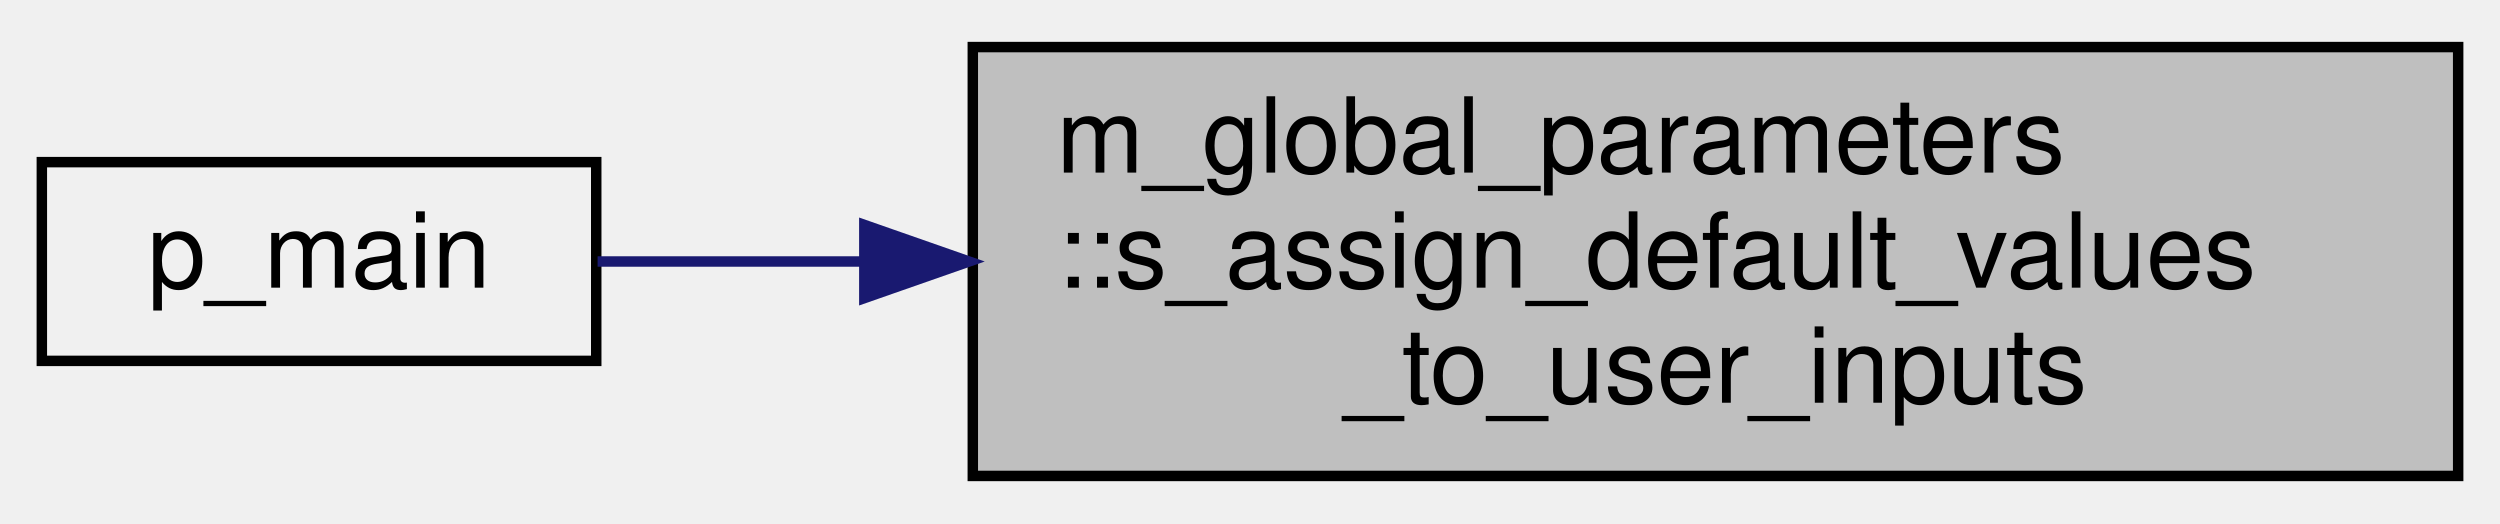
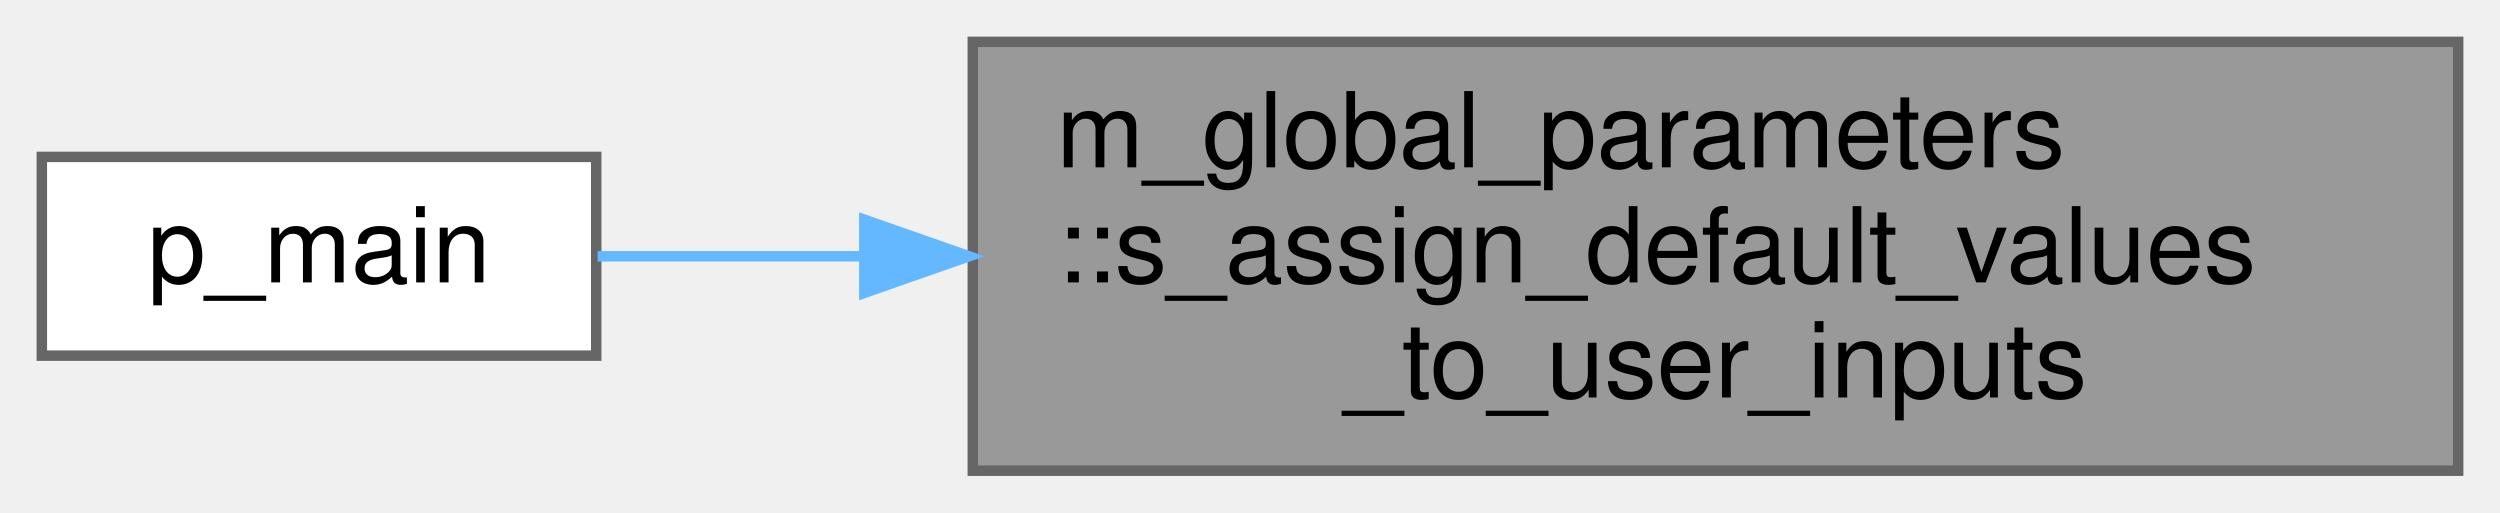
- <svg xmlns="http://www.w3.org/2000/svg" xmlns:xlink="http://www.w3.org/1999/xlink" width="239pt" height="50pt" viewBox="0.00 0.00 239.00 50.00">
-   <g id="graph0" class="graph" transform="scale(1 1) rotate(0) translate(4 46)">
+ <svg xmlns="http://www.w3.org/2000/svg" xmlns:xlink="http://www.w3.org/1999/xlink" width="239pt" height="49pt" viewBox="0.00 0.00 239.00 49.00">
+   <g id="graph0" class="graph" transform="scale(1 1) rotate(0) translate(4 45)">
    <g id="node1" class="node">
      <g id="a_node1">
        <a xlink:title="Assigns default values to user inputs prior to reading them in. This allows for an easier consistency...">
-           <polygon fill="#bfbfbf" stroke="black" points="89,-0.5 89,-41.5 231,-41.5 231,-0.5 89,-0.5" />
-           <text text-anchor="start" x="97" y="-29.5" font-family="Helvetica,sans-Serif" font-size="10.00">m_global_parameters</text>
-           <text text-anchor="start" x="97" y="-18.5" font-family="Helvetica,sans-Serif" font-size="10.00">::s_assign_default_values</text>
-           <text text-anchor="middle" x="160" y="-7.5" font-family="Helvetica,sans-Serif" font-size="10.00">_to_user_inputs</text>
+           <polygon fill="#999999" stroke="#666666" points="231,-41 89,-41 89,0 231,0 231,-41" />
+           <text text-anchor="start" x="97" y="-29" font-family="Helvetica,sans-Serif" font-size="10.00">m_global_parameters</text>
+           <text text-anchor="start" x="97" y="-18" font-family="Helvetica,sans-Serif" font-size="10.00">::s_assign_default_values</text>
+           <text text-anchor="middle" x="160" y="-7" font-family="Helvetica,sans-Serif" font-size="10.00">_to_user_inputs</text>
        </a>
      </g>
    </g>
    <g id="node2" class="node">
      <g id="a_node2">
        <a xlink:href="p__main_8f90.html#aeec10ee8e2940c953967da3e374e1579" target="_top" xlink:title="The post-process restructures raw unformatted data, outputted by the simulation, into a formatted dat...">
-           <polygon fill="none" stroke="black" points="0,-11.5 0,-30.5 53,-30.5 53,-11.5 0,-11.5" />
-           <text text-anchor="middle" x="26.5" y="-18.5" font-family="Helvetica,sans-Serif" font-size="10.00">p_main</text>
+           <polygon fill="white" stroke="#666666" points="53,-30 0,-30 0,-11 53,-11 53,-30" />
+           <text text-anchor="middle" x="26.5" y="-18" font-family="Helvetica,sans-Serif" font-size="10.00">p_main</text>
        </a>
      </g>
    </g>
    <g id="edge1" class="edge">
-       <path fill="none" stroke="midnightblue" d="M78.59,-21C69.45,-21 60.71,-21 53.13,-21" />
-       <polygon fill="midnightblue" stroke="midnightblue" points="78.63,-24.5 88.63,-21 78.63,-17.5 78.63,-24.5" />
+       <path fill="none" stroke="#63b8ff" d="M78.59,-20.5C69.45,-20.5 60.71,-20.5 53.13,-20.5" />
+       <polygon fill="#63b8ff" stroke="#63b8ff" points="78.63,-24 88.63,-20.5 78.63,-17 78.63,-24" />
    </g>
  </g>
</svg>
